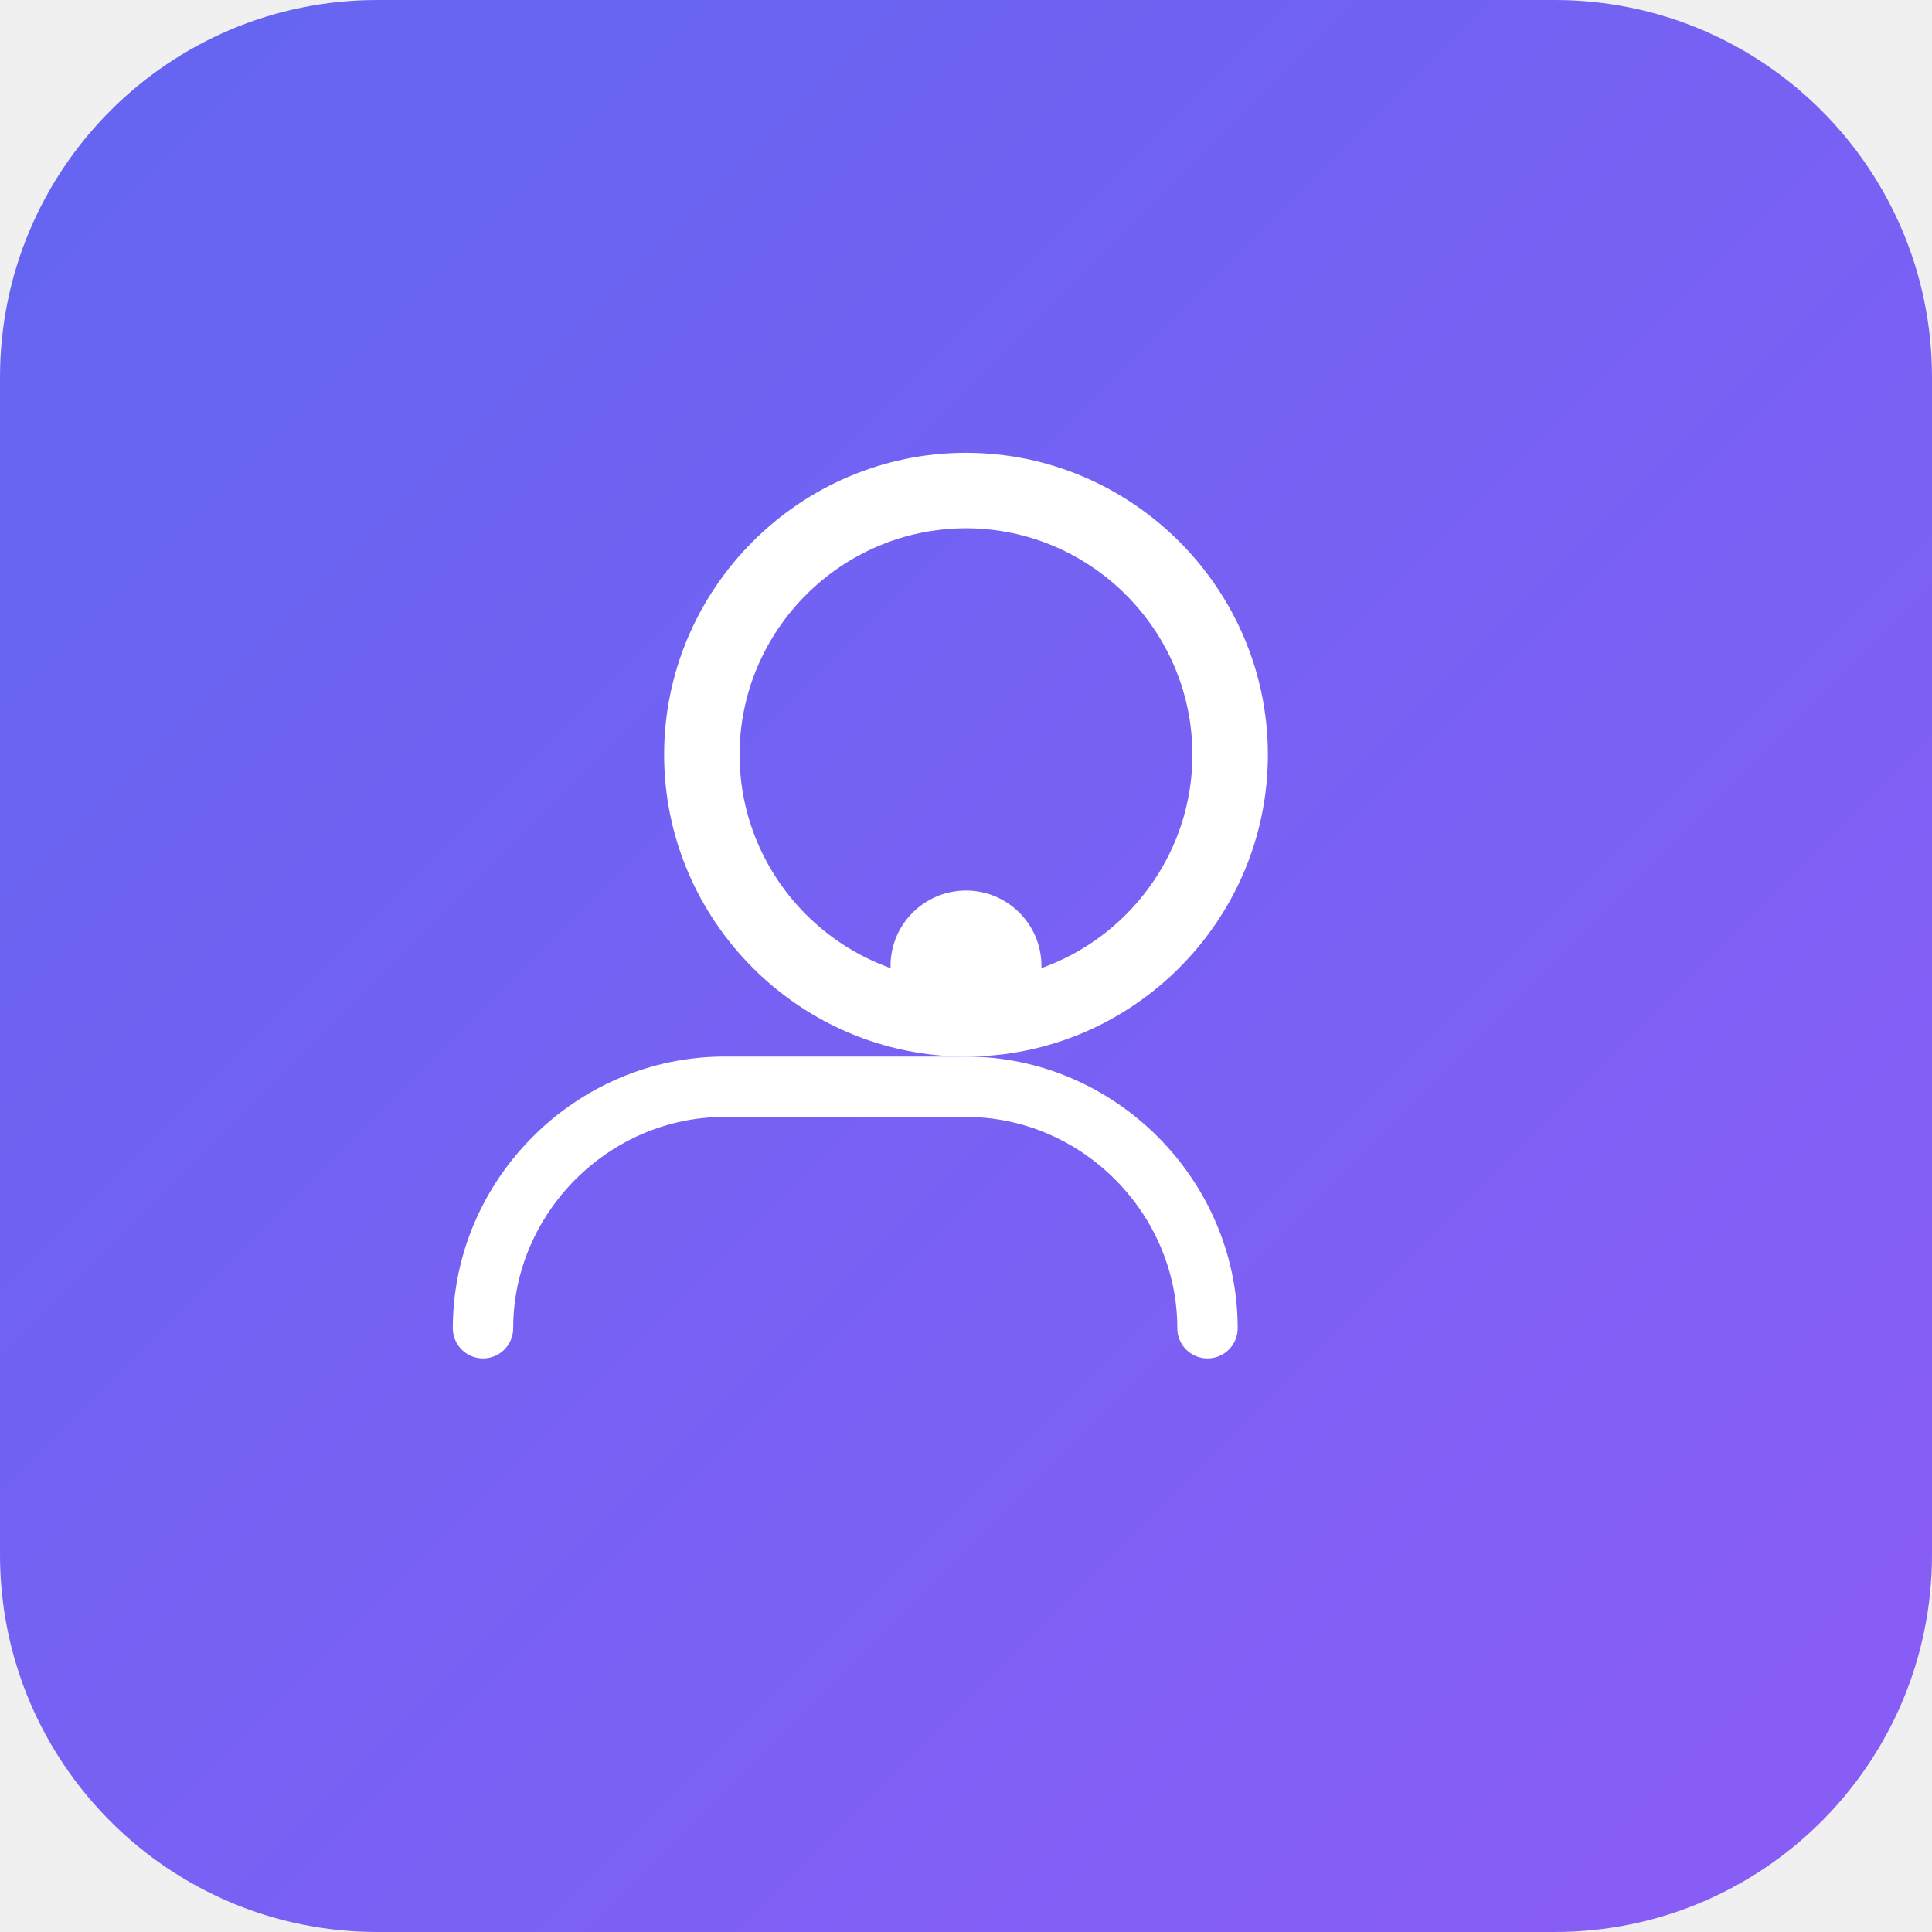
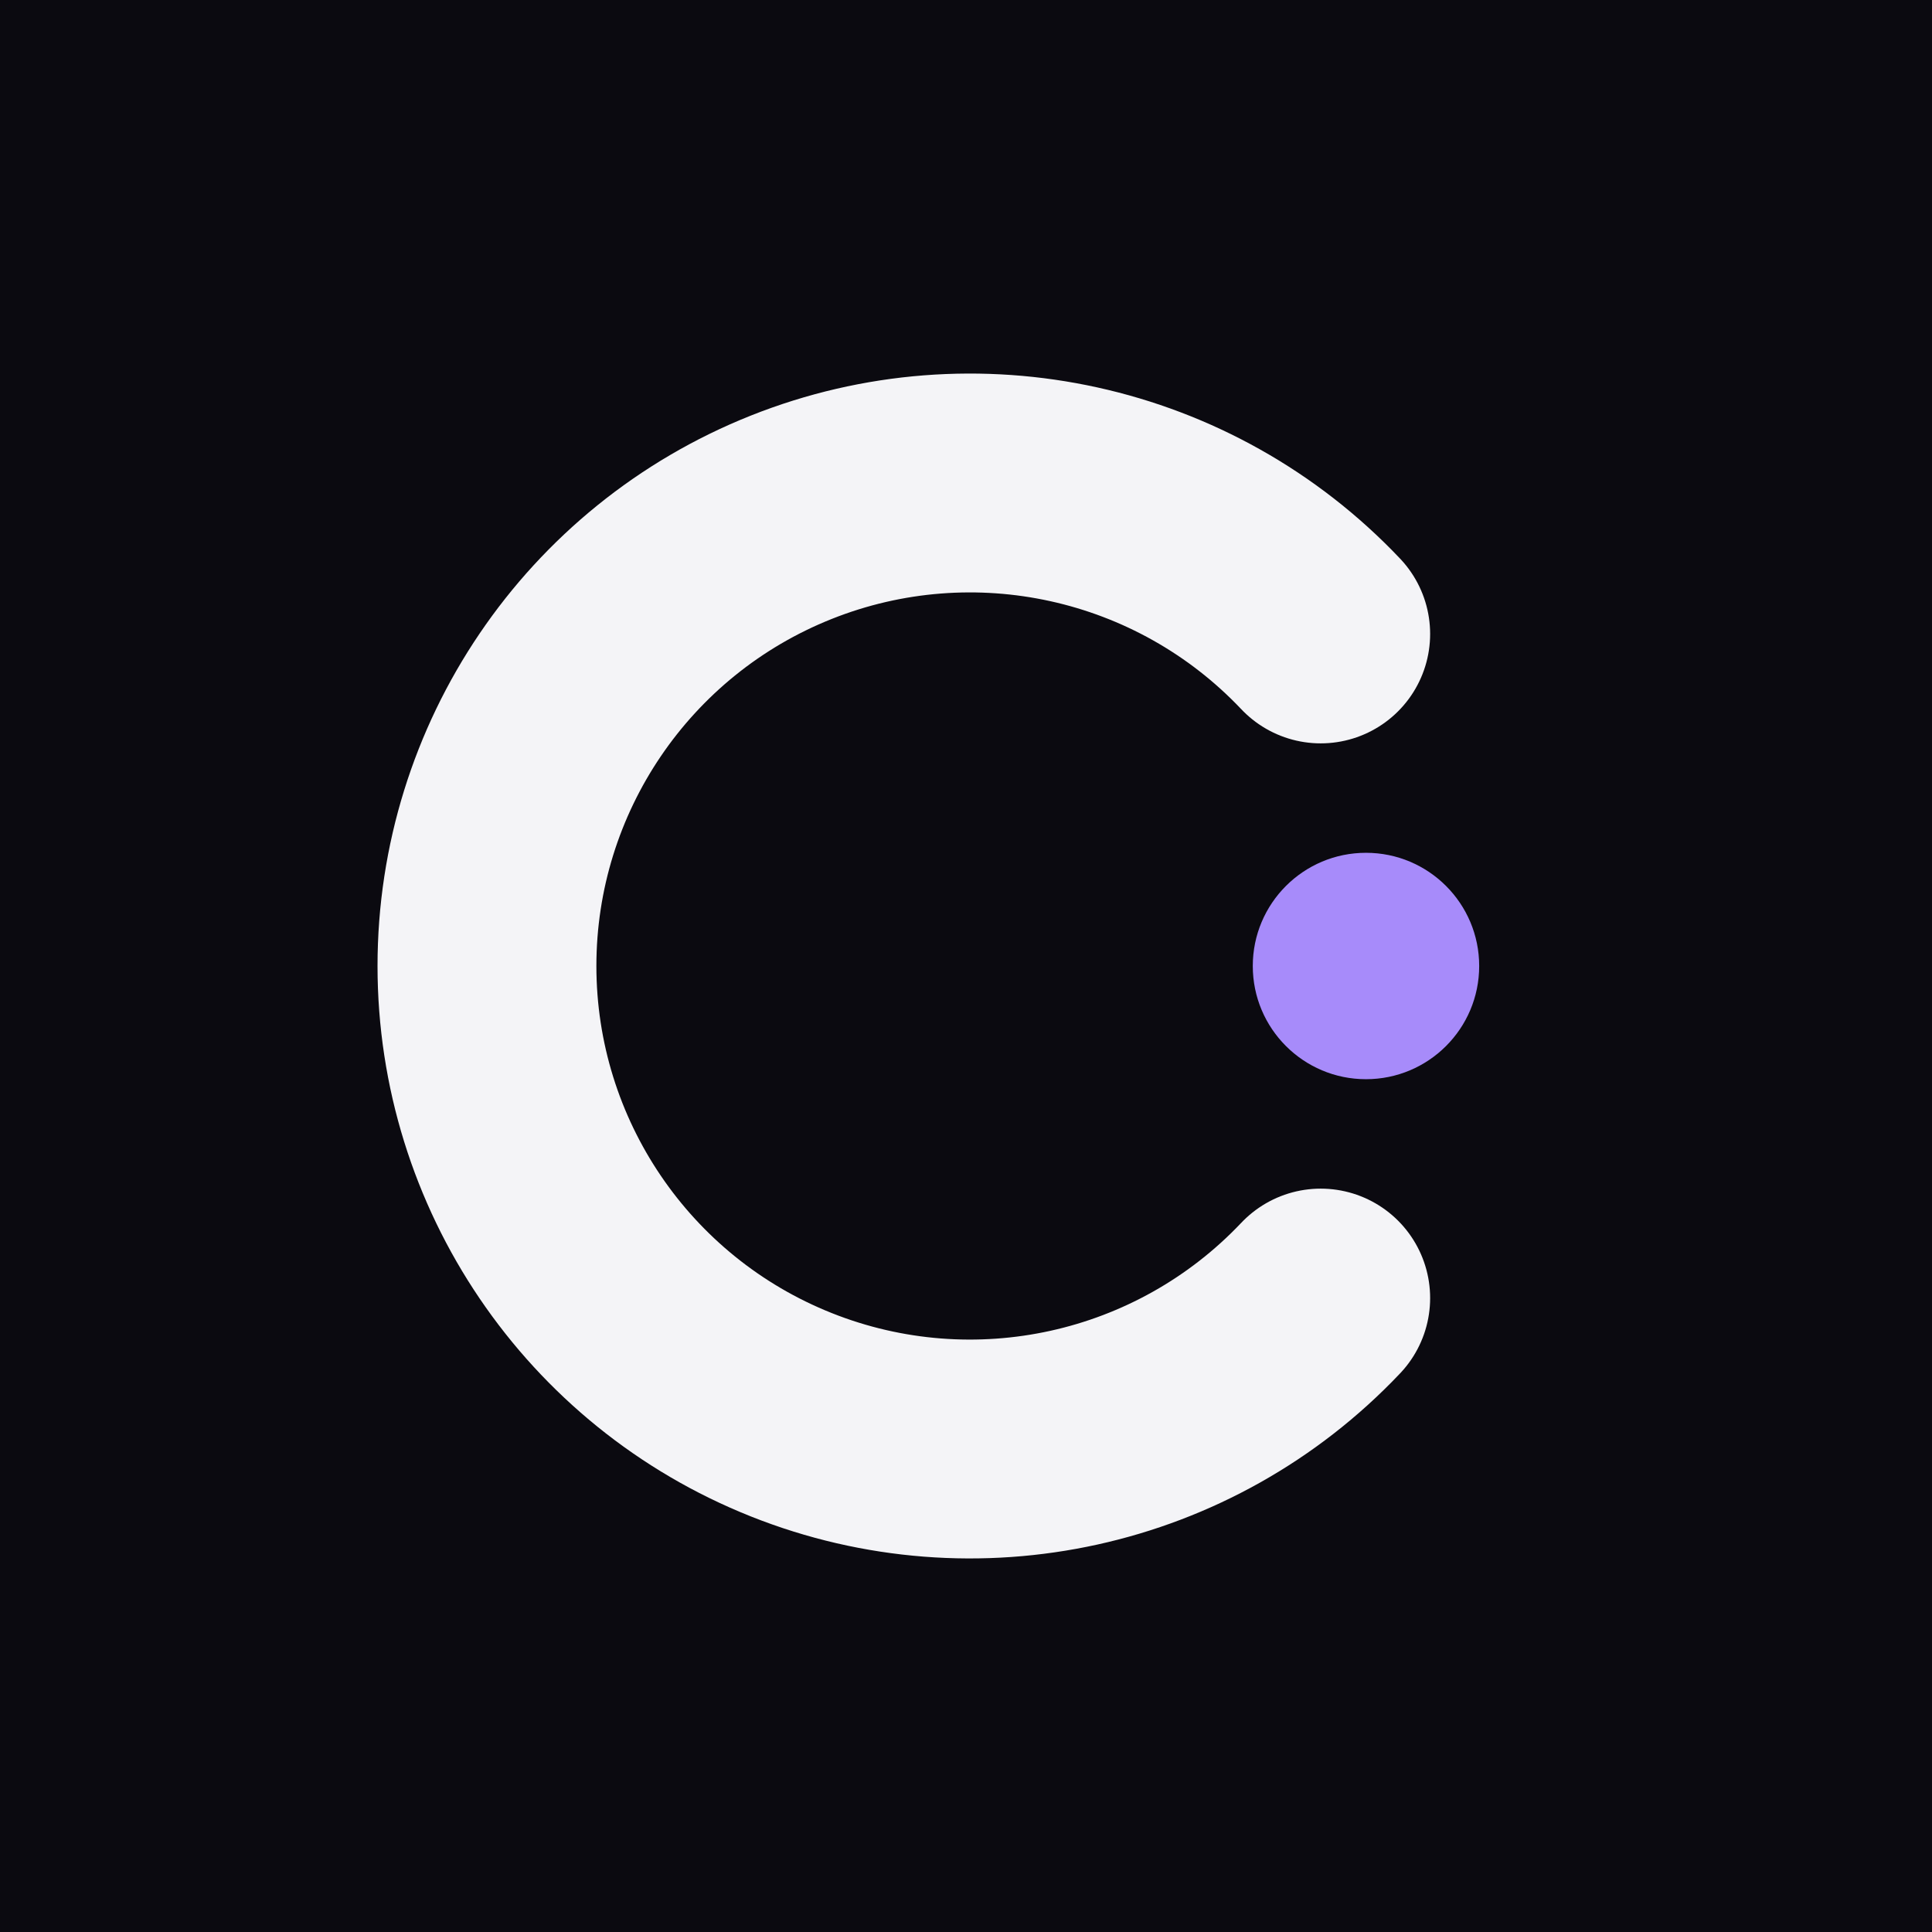
<svg xmlns="http://www.w3.org/2000/svg" viewBox="0 0 512 512">
-   <defs>
-     <linearGradient id="grad" x1="0%" y1="0%" x2="100%" y2="100%">
-       <stop offset="0%" style="stop-color:#6366f1;stop-opacity:1" />
-       <stop offset="100%" style="stop-color:#8b5cf6;stop-opacity:1" />
-     </linearGradient>
-   </defs>
-   <rect width="512" height="512" rx="100" fill="url(#grad)" />
-   <path d="M256 120c-44 0-80 36-80 80s36 80 80 80 80-36 80-80-36-80-80-80zm0 140c-33 0-60-27-60-60s27-60 60-60 60 27 60 60-27 60-60 60z" fill="white" />
-   <circle cx="256" cy="256" r="20" fill="white" />
-   <path d="M320 352c0-35-29-64-64-64H192c-35 0-64 29-64 64" fill="none" stroke="white" stroke-width="16" stroke-linecap="round" />
+   <rect width="512" height="512" fill="#0b0a10" />
+   <path d="M 350 168 A 128 128 0 1 0 350 344" fill="none" stroke="#f4f4f7" stroke-width="58" stroke-linecap="round" />
+   <circle cx="362" cy="256" r="30" fill="#a78bfa" />
</svg>
